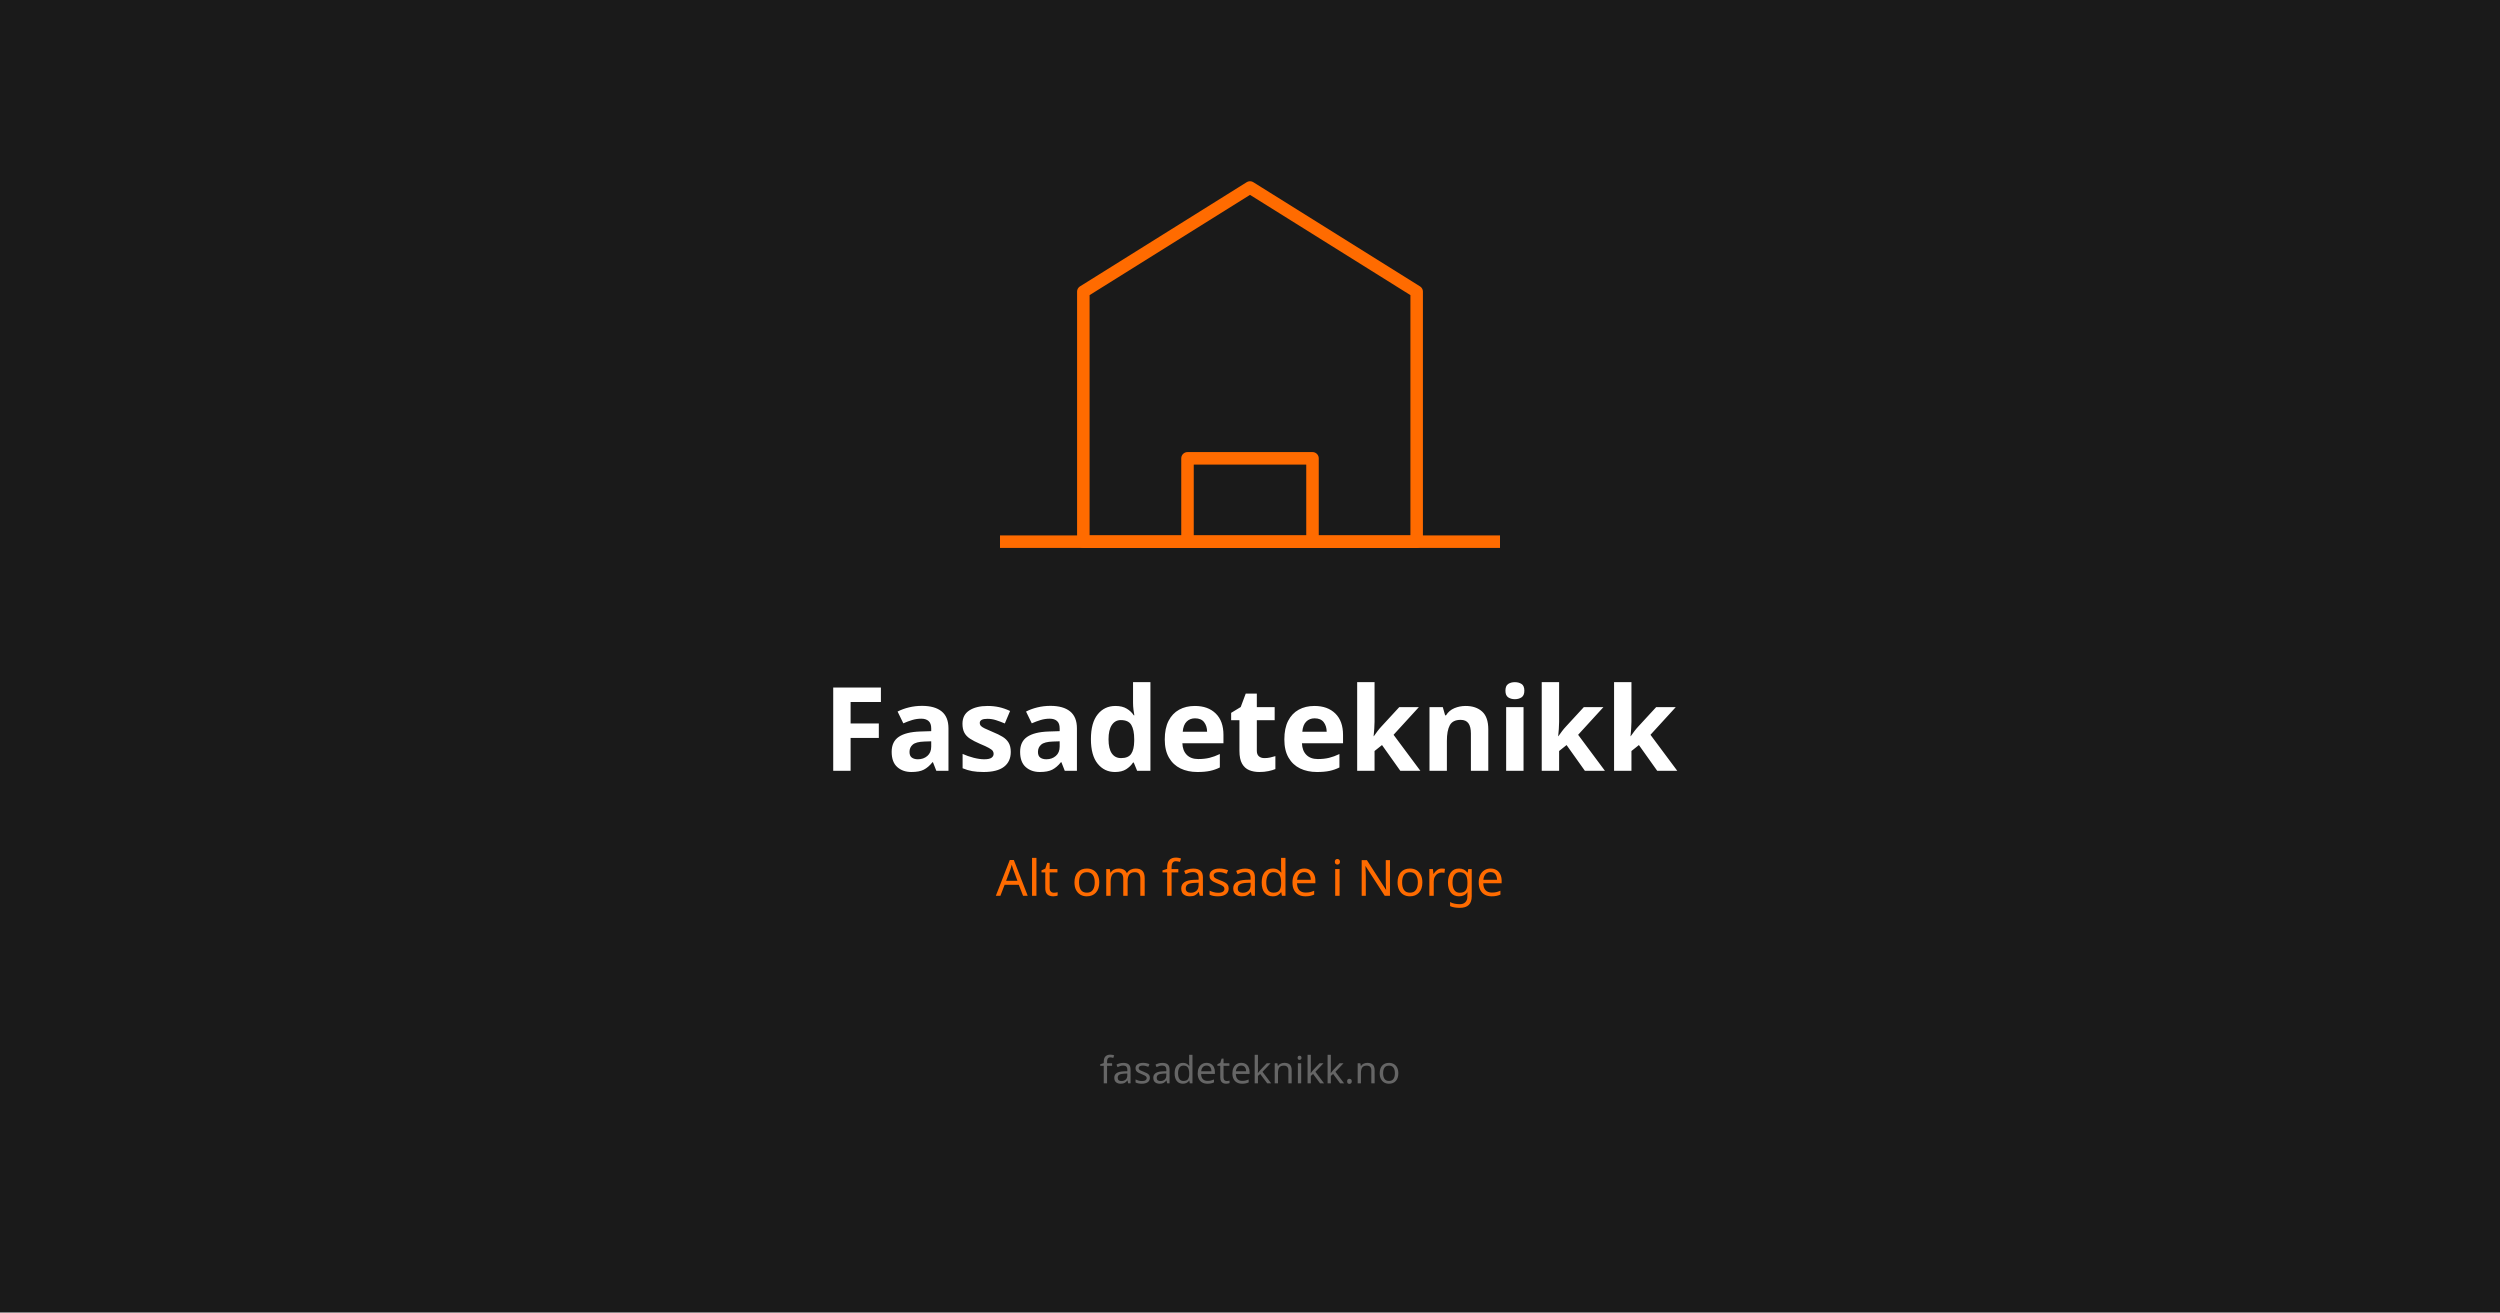
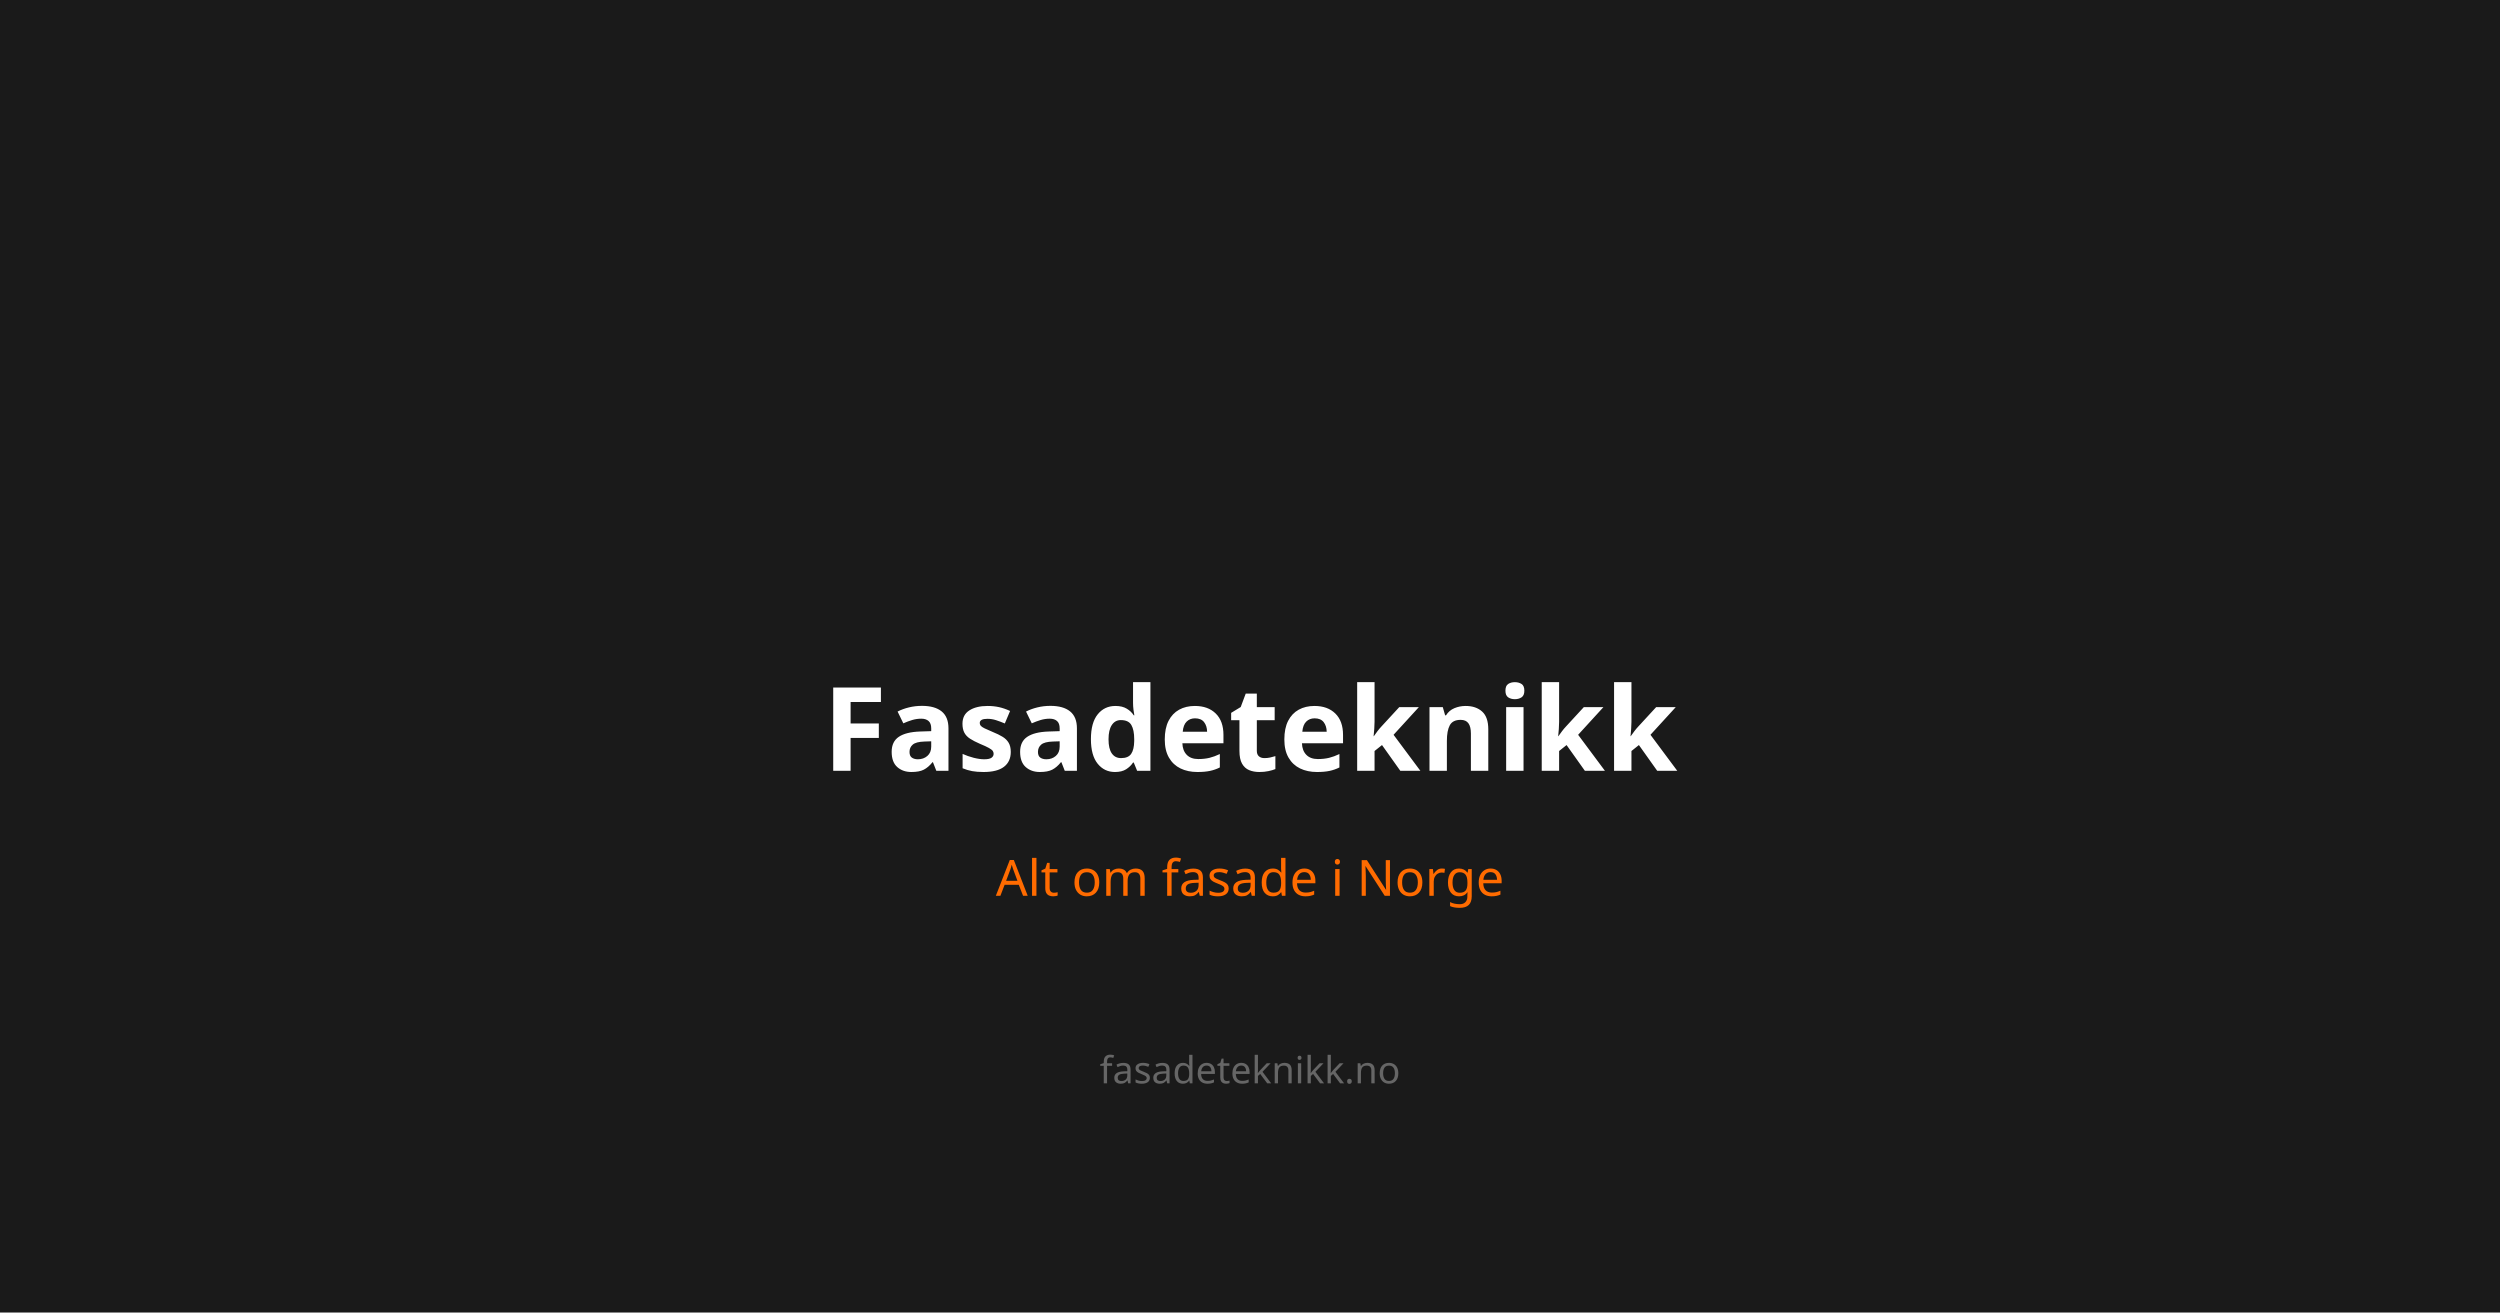
<svg xmlns="http://www.w3.org/2000/svg" width="1200" height="630" viewBox="0 0 1200 630">
  <rect width="1200" height="630" fill="#1A1A1A" />
-   <path d="M520 140L600 90l80 50v120h-160z" fill="none" stroke="#FF6B00" stroke-width="6" stroke-linejoin="round" />
-   <path d="M570 260v-40h60v40" fill="none" stroke="#FF6B00" stroke-width="6" stroke-linejoin="round" />
-   <line x1="480" y1="260" x2="720" y2="260" stroke="#FF6B00" stroke-width="6" />
  <text x="600" y="370" font-family="system-ui,sans-serif" font-size="56" font-weight="800" fill="white" text-anchor="middle">Fasadeteknikk</text>
  <text x="600" y="430" font-family="system-ui,sans-serif" font-size="24" fill="#FF6B00" text-anchor="middle">Alt om fasade i Norge</text>
  <text x="600" y="520" font-family="system-ui,sans-serif" font-size="18" fill="#666" text-anchor="middle">fasadeteknikk.no</text>
</svg>
